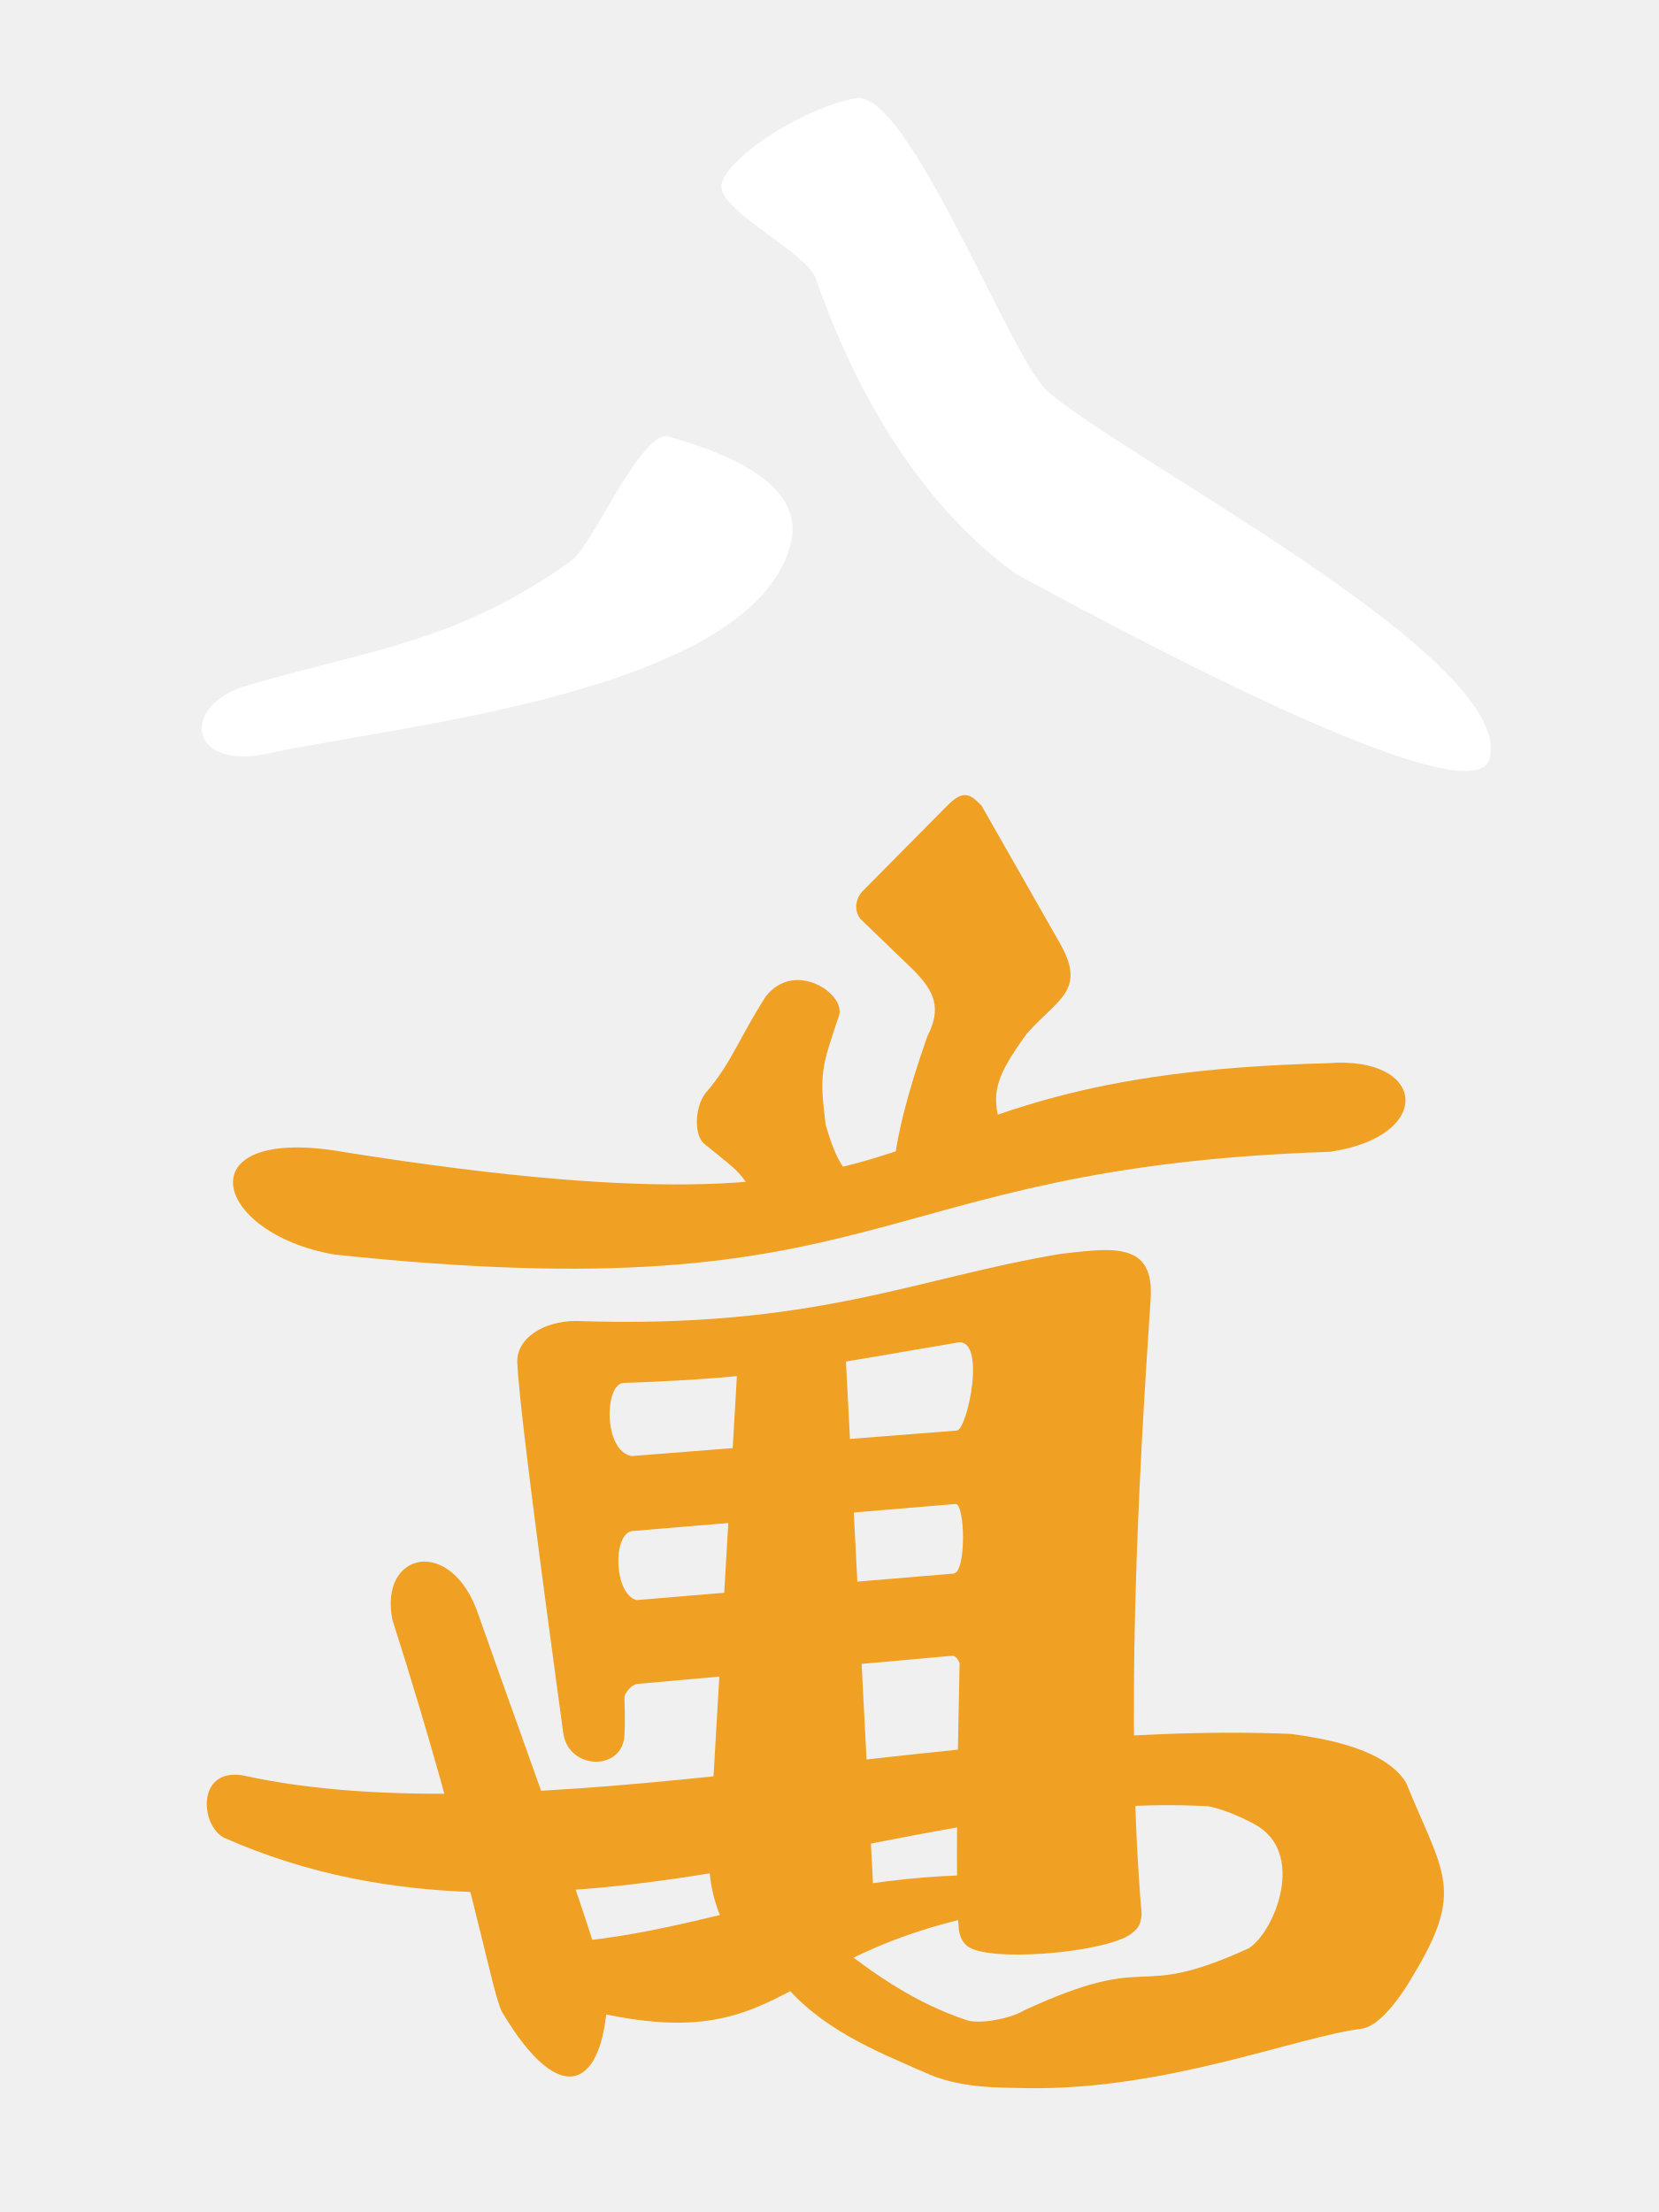
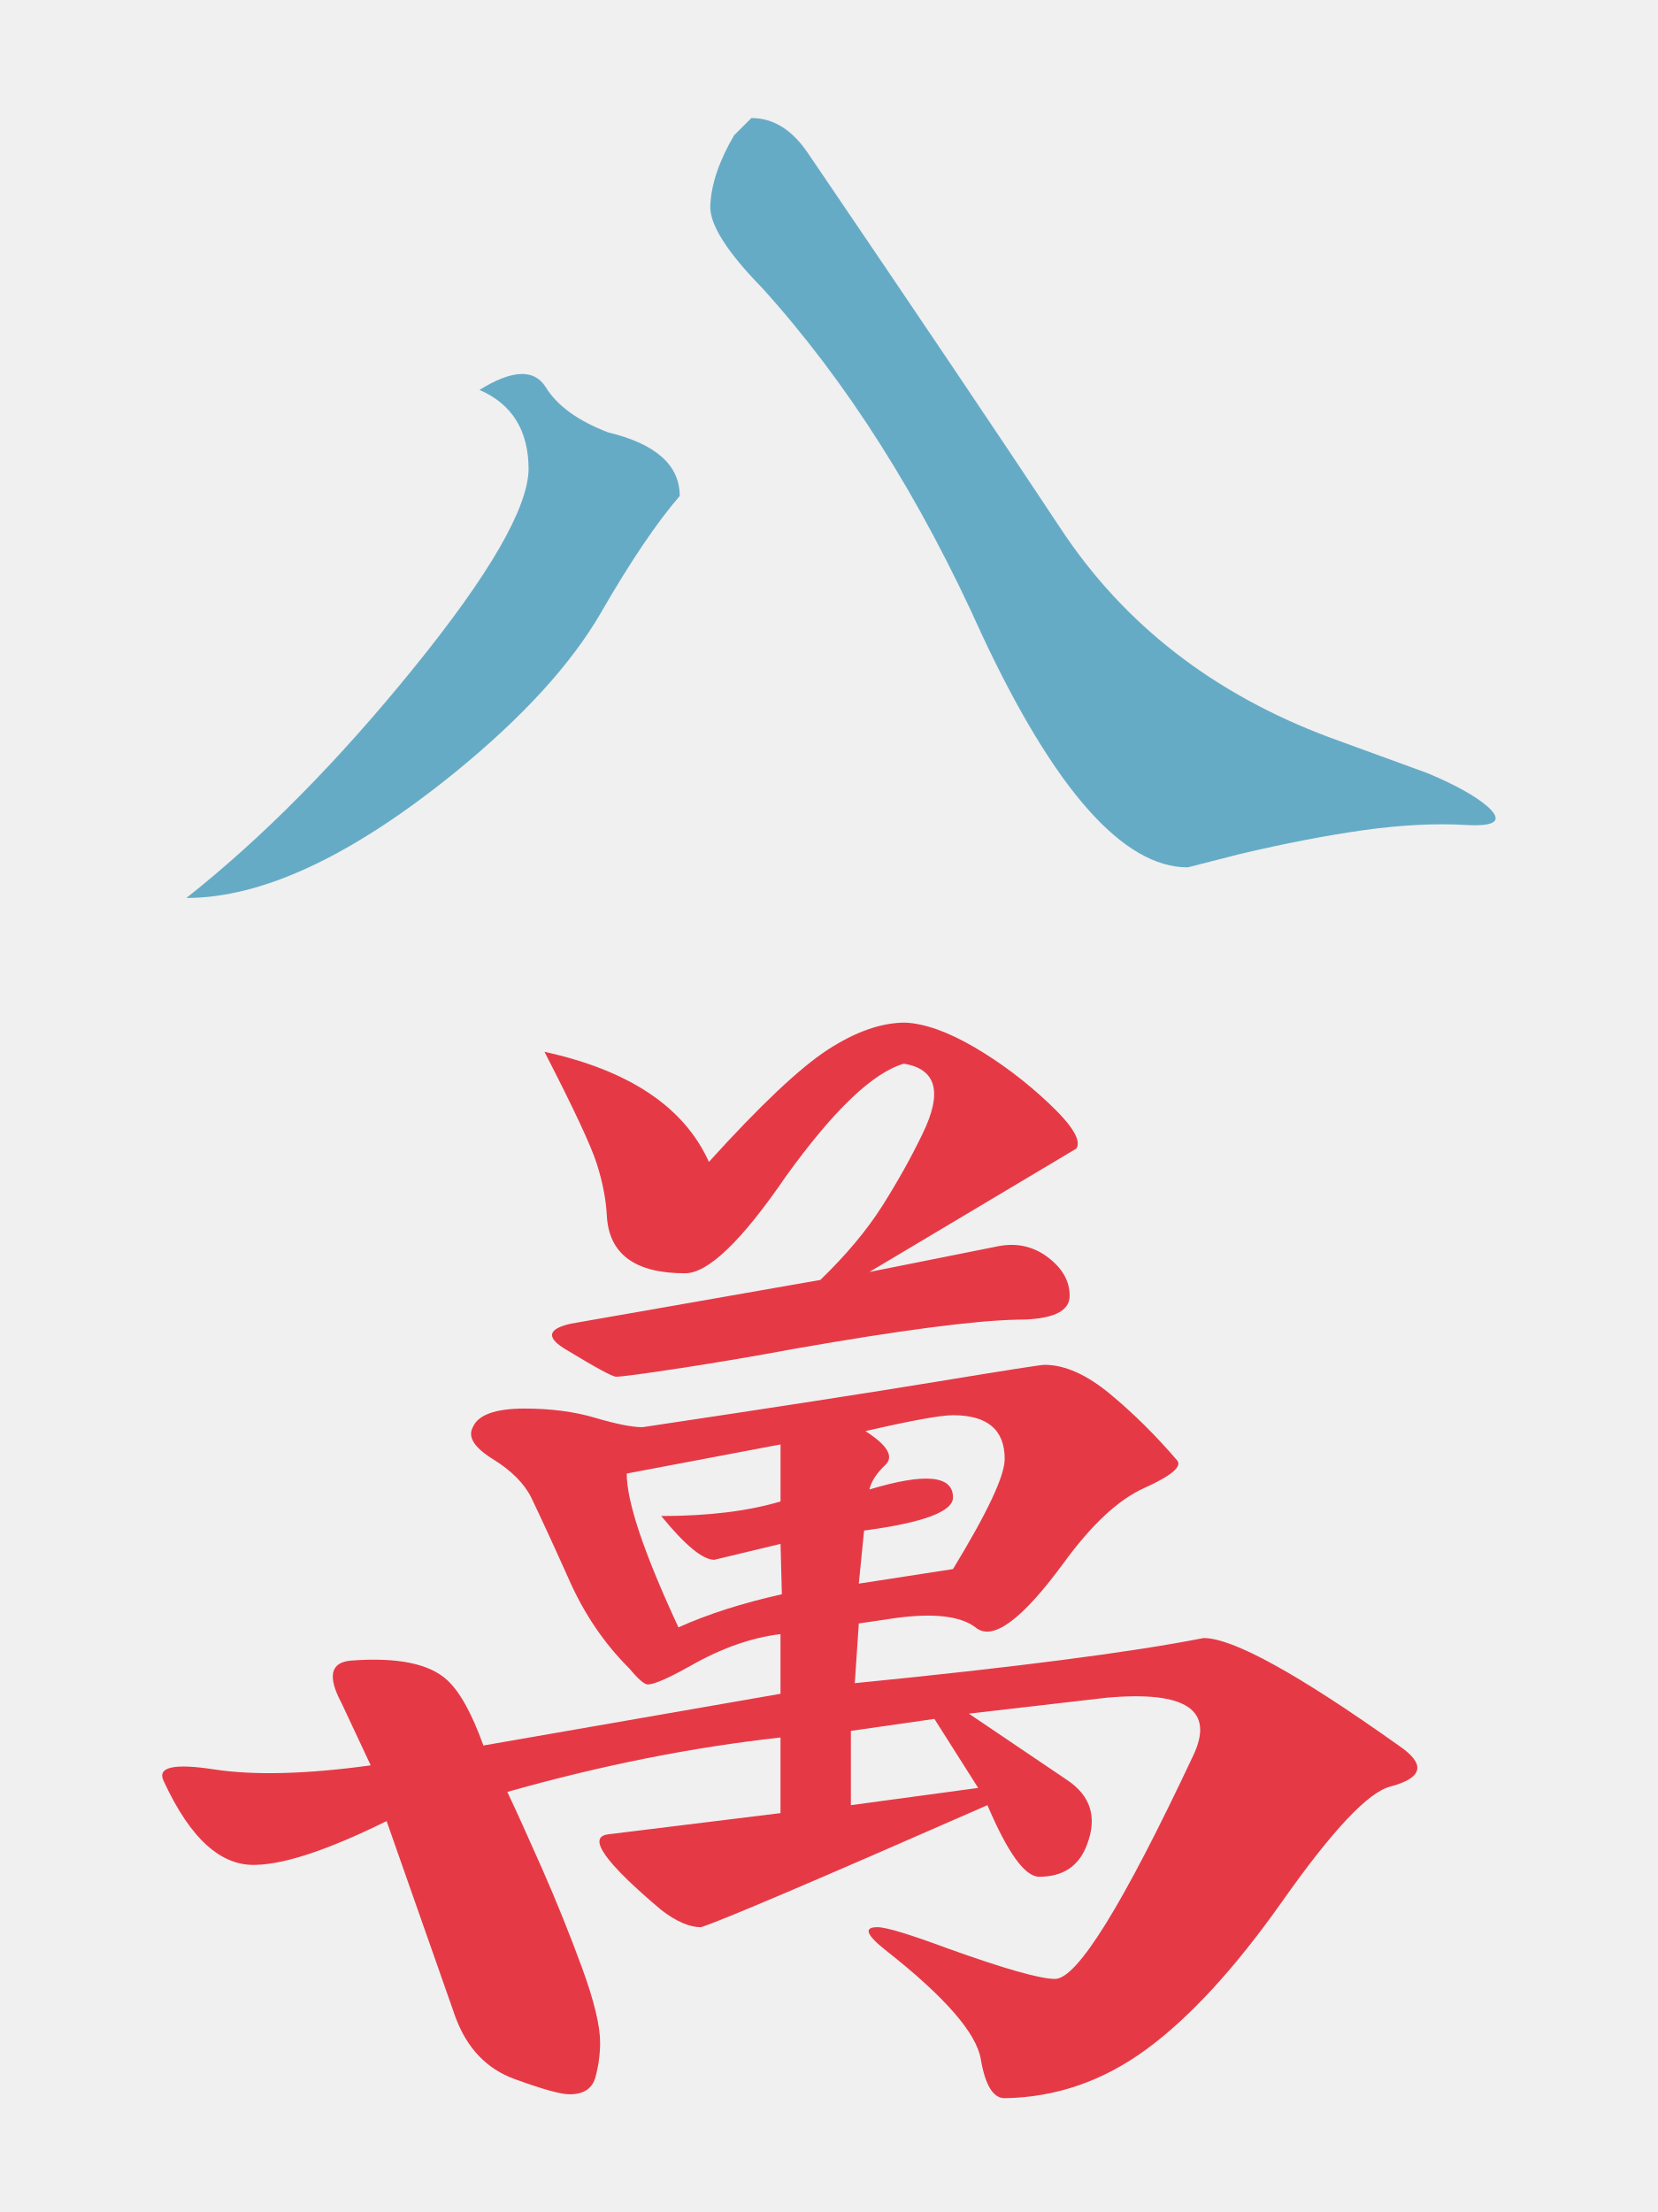
- <svg xmlns="http://www.w3.org/2000/svg" xmlns:ns1="http://www.openswatchbook.org/uri/2009/osb" width="300" height="400" viewBox="0 0 300 400" id="svg2" version="1.1">
-   <defs id="defs4">
-     <linearGradient id="linearGradient10055" ns1:paint="solid">
-       <stop style="stop-color:#000000;stop-opacity:1;" offset="0" id="stop10057" />
-     </linearGradient>
-     <marker orient="auto" refY="0" refX="0" id="Arrow1Lstart" style="overflow:visible">
-       <path id="path4978" d="M 0,0 5,-5 -12.5,0 5,5 0,0 Z" style="fill:#000000;fill-opacity:1;fill-rule:evenodd;stroke:#ff5c00;stroke-width:1pt;stroke-opacity:1" transform="matrix(0.8,0,0,0.8,10,0)" />
-     </marker>
-     <clipPath clipPathUnits="userSpaceOnUse" id="clipPath4243">
-       <circle style="opacity:1;fill:#000000;fill-opacity:0.297;fill-rule:nonzero;stroke:#000000;stroke-width:19.133;stroke-linecap:butt;stroke-linejoin:round;stroke-miterlimit:4;stroke-dasharray:none;stroke-dashoffset:0;stroke-opacity:1" id="circle4245" cx="-264.66" cy="-198.207" r="293.954" />
-     </clipPath>
-     <clipPath clipPathUnits="userSpaceOnUse" id="clipPath7847">
-       <ellipse style="opacity:1;fill:#822600;fill-opacity:1;fill-rule:nonzero;stroke:none;stroke-width:12;stroke-linecap:round;stroke-linejoin:round;stroke-miterlimit:4;stroke-dasharray:none;stroke-dashoffset:0;stroke-opacity:1" id="ellipse7849" cx="394" cy="552.362" rx="349.495" ry="216" />
-     </clipPath>
-     <clipPath clipPathUnits="userSpaceOnUse" id="clipPath4243-1">
-       <circle style="opacity:1;fill:#000000;fill-opacity:0.297;fill-rule:nonzero;stroke:#000000;stroke-width:19.133;stroke-linecap:butt;stroke-linejoin:round;stroke-miterlimit:4;stroke-dasharray:none;stroke-dashoffset:0;stroke-opacity:1" id="circle4245-4" cx="-264.66" cy="-198.207" r="293.954" />
-     </clipPath>
-     <clipPath clipPathUnits="userSpaceOnUse" id="clipPath7876">
-       <circle style="opacity:1;fill:#000000;fill-opacity:0.297;fill-rule:nonzero;stroke:#000000;stroke-width:19.133;stroke-linecap:butt;stroke-linejoin:round;stroke-miterlimit:4;stroke-dasharray:none;stroke-dashoffset:0;stroke-opacity:1" id="circle7878" cx="-264.66" cy="-198.207" r="293.954" />
-     </clipPath>
-     <clipPath clipPathUnits="userSpaceOnUse" id="clipPath14693">
-       <rect style="opacity:1;fill:#a53c3c;fill-opacity:1;fill-rule:nonzero;stroke:none;stroke-width:8;stroke-linecap:round;stroke-linejoin:round;stroke-miterlimit:4;stroke-dasharray:none;stroke-dashoffset:0;stroke-opacity:1" id="rect14695" width="131.784" height="168.821" x="-332.596" y="383.498" rx="1.255" ry="3.751" transform="matrix(0.9993908,-0.03489951,0.03489951,0.9993908,0,0)" />
-     </clipPath>
-     <clipPath clipPathUnits="userSpaceOnUse" id="clipPath14952">
-       <ellipse style="opacity:1;fill:#a53c3c;fill-opacity:1;fill-rule:nonzero;stroke:none;stroke-width:7;stroke-linecap:round;stroke-linejoin:round;stroke-miterlimit:4;stroke-dasharray:none;stroke-dashoffset:0;stroke-opacity:1" id="ellipse14954" cx="-271.344" cy="647.256" rx="69.057" ry="116.911" transform="matrix(0.9993908,-0.03489951,0.03489951,0.9993908,0,0)" />
-     </clipPath>
-     <pattern y="0" x="0" height="6" width="6" patternUnits="userSpaceOnUse" id="EMFhbasepattern" />
-   </defs>
-   <g id="layer1" transform="translate(0,-652.3622)">
-     <g transform="matrix(0.9270239,0,0,1.050399,15.0386,-40.62485)" id="g5817">
-       <path style="fill:#ffffff;fill-opacity:1;fill-rule:evenodd;stroke:none;stroke-width:1px;stroke-linecap:butt;stroke-linejoin:miter;stroke-opacity:1" d="m 114.076,734.853 c -5.286,-0.854 -14.806,18.767 -18.705,21.301 -22.082,14.124 -39.34,15.367 -63.567,21.645 -12.721,3.366 -11.36,14.219 3.418,11.816 24.396,-4.908 96.5,-10.341 102.984,-36.951 2.054,-10.195 -13.811,-15.183 -24.13,-17.812 z" id="path5819" />
-       <path style="fill:#ffffff;fill-opacity:1;fill-rule:evenodd;stroke:none;stroke-width:1px;stroke-linecap:butt;stroke-linejoin:miter;stroke-opacity:1" d="m 124.631,691.126 c 1.762,-4.839 16.213,-12.947 26.269,-14.505 10.2,-0.986 29.495,43.709 36.957,50.264 14.315,11.398 91.835,46.434 86.474,63.541 -3.234,9.645 -61.69,-17.154 -92.227,-31.814 C 164.956,747.839 151.503,729.489 142.987,707.867 141.468,703.089 122.774,695.701 124.631,691.126 Z" id="path5821" />
-     </g>
-     <g id="g6031" transform="translate(1034.343,648.8857)">
-       <path style="fill:#f0a023;fill-opacity:1;fill-rule:evenodd;stroke:none;stroke-width:1px;stroke-linecap:butt;stroke-linejoin:miter;stroke-opacity:1" d="m -973.9,230.335 c 101.51,10.776 95.086,-15.762 180.061,-18.577 18.885,-2.746 17.635,-17.46 -0.449,-16.017 -90.368,2.243 -58.779,34.939 -177.693,16.092 -28.997,-5.176 -24.264,14.568 -1.919,18.502 z" id="path6014" />
-       <path style="fill:#f0a023;fill-opacity:1;fill-rule:evenodd;stroke:none;stroke-width:1px;stroke-linecap:butt;stroke-linejoin:miter;stroke-opacity:1" d="m -882.636,187.136 c 1.311,-3.924 -7.997,-10.181 -13.219,-3.472 -4.831,7.479 -6.264,12.156 -10.86,17.42 -1.958,2.393 -2.241,7.725 -0.217,9.268 7.568,6.199 6.724,4.784 11.5,14.738 l 20.531,-1.762 c -6.52,-8.589 -7.597,-7.835 -10.131,-16.424 -1.165,-9.327 -0.808,-10.176 2.397,-19.767 z" id="path6017" />
-       <path style="fill:#f0a023;fill-opacity:1;fill-rule:evenodd;stroke:none;stroke-width:1px;stroke-linecap:butt;stroke-linejoin:miter;stroke-opacity:1" d="m -856.843,149.174 c -2.072,-2.165 -3.31,-2.932 -6.213,0 l -15.391,15.541 c -1.348,1.5 -1.372,3.705 -0.264,4.97 l 9.17,8.834 c 4.354,4.252 5.464,7.314 2.9,12.336 -3.42,9.616 -5.986,19.367 -6.097,24.708 l 21.181,-3.487 c -3.959,-9.817 -3.871,-12.357 2.865,-21.646 5.559,-6.327 10.933,-7.774 5.995,-16.417 z" id="path6019" />
-       <path style="fill:#f0a023;fill-opacity:1;fill-rule:evenodd;stroke:none;stroke-width:1px;stroke-linecap:butt;stroke-linejoin:miter;stroke-opacity:1" d="m -834.439,229.529 c -2.38,3.3e-4 -5.115,0.352 -7.986,0.676 -25.981,4.24 -44.632,13.662 -87.783,12.141 -5.841,0.03 -10.797,3.108 -10.592,7.59 0.416,9.893 7.7,62.177 8.305,66.889 0.853,6.418 9.79,6.988 10.967,1.342 0.216,-1.034 0.221,-3.958 0.098,-7.996 0.548,-1.144 1.398,-2.02 2.309,-2.184 l 56.982,-5.092 c 0.58,0.007 1.014,0.545 1.32,1.33 -0.442,20.093 -0.684,39.742 -0.254,46.623 0.124,1.52 0.051,3.12 1.57,4.486 3.627,3.034 24.108,1.363 29.408,-1.947 1.469,-1.078 2,-1.583 2.197,-3.83 -2.961,-33.992 -0.668,-77.217 1.605,-110.873 0.596,-7.453 -2.911,-9.155 -8.146,-9.154 z m -26.98,16.764 c 5.652,-1.389 2.022,15.829 0.088,15.877 l -58.828,4.611 c -5.127,-1.024 -4.88,-13.066 -1.422,-13.229 26.638,-0.896 35.744,-3.181 60.162,-7.26 z m -0.129,29.152 c 1.706,-0.131 2.018,12.385 -0.381,12.586 l -57.32,4.797 c -4.101,-1.151 -4.352,-11.962 -0.779,-12.492 z" id="path6021" />
-       <path style="fill:#f0a023;fill-opacity:1;fill-rule:evenodd;stroke:none;stroke-width:1px;stroke-linecap:butt;stroke-linejoin:miter;stroke-opacity:1" d="m -881.542,246.32 -19.233,0.635 -5.291,90.559 c -0.751,10.292 4.492,20.611 11.241,20.763 l 18.742,-6.546 z" id="path6023" />
-       <path style="fill:#f0a023;fill-opacity:1;fill-rule:evenodd;stroke:none;stroke-width:1px;stroke-linecap:butt;stroke-linejoin:miter;stroke-opacity:1" d="m -942.636,354.94 0.846,8.028 c 54.246,18.284 41.637,-8.576 96.894,-15.151 l -0.635,-4.928 c -42.242,-2.987 -64.353,13.179 -97.106,12.052 z" id="path6025" />
-       <path style="fill:#f0a023;fill-opacity:1;fill-rule:evenodd;stroke:none;stroke-width:1px;stroke-linecap:butt;stroke-linejoin:miter;stroke-opacity:1" d="m -947.816,295.507 c -4.791,-14.349 -18.048,-11.531 -15.569,0.885 13.897,43.448 17.942,67.497 19.799,70.859 10.792,18.229 18.403,13.454 19.078,-2.434 0.111,-4.849 -14.234,-43.495 -23.308,-69.31 z" id="path6027" />
-       <path style="fill:#f0a023;fill-opacity:1;fill-rule:evenodd;stroke:none;stroke-width:1px;stroke-linecap:butt;stroke-linejoin:miter;stroke-opacity:1" d="m -990.503,324.512 c -8.359,-1.304 -7.6,9.084 -3.317,11.288 59.847,26.468 123.838,-8.866 177.967,-5.691 2.058,0.369 5.313,1.564 8.294,3.202 9.557,5.048 3.734,19.51 -0.976,22.479 -21.536,9.845 -16.514,0.091 -40.673,11.25 -2.277,1.46 -8.257,2.597 -10.482,1.685 -8.943,-2.978 -16.302,-8.102 -22.15,-12.664 l -11.188,5.646 c 6.905,8.601 17.1,12.672 25.541,16.371 6.747,3.213 14.126,2.854 19.029,3.006 25.108,0.345 48.589,-9.297 60.403,-10.755 3.458,-0.53 7.483,-6.525 9.051,-9.31 9.691,-15.872 5.688,-18.57 -1.086,-35.189 -3.849,-6.232 -14.98,-8.012 -20.828,-8.805 -60.718,-2.574 -138.254,18.812 -189.585,7.487 z" id="path6029" />
+ <svg xmlns="http://www.w3.org/2000/svg" version="1.1" id="Layer_1" x="0px" y="0px" width="66.334px" height="88.5px" viewBox="0 0 66.334 88.5" enable-background="new 0 0 66.334 88.5" xml:space="preserve">
+   <g>
+     <g>
+       <path fill="#66ABC6" d="M24.043,24.516c1.183-2.05,2.234-3.609,3.154-4.672c0-1.235-0.954-2.085-2.864-2.545    c-1.204-0.459-2.034-1.062-2.494-1.803c-0.459-0.745-1.345-0.709-2.654,0.104c1.31,0.568,1.965,1.63,1.965,3.186    c-0.037,1.557-1.565,4.202-4.591,7.934c-3.025,3.733-6.06,6.802-9.102,9.207c3.042,0,6.634-1.682,10.772-5.043    C20.918,28.691,22.855,26.568,24.043,24.516z" />
+       <path fill="#E63946" d="M23.88,46.565c0.23,0.725,0.363,1.406,0.399,2.042c0.071,1.558,1.115,2.336,3.131,2.336    c0.92,0,2.265-1.29,4.033-3.875c1.909-2.651,3.484-4.155,4.723-4.511c1.308,0.213,1.557,1.151,0.743,2.813    c-0.461,0.956-1.001,1.919-1.617,2.893c-0.62,0.973-1.444,1.956-2.468,2.946l-9.978,1.749c-0.956,0.213-1.008,0.568-0.16,1.061    c1.169,0.71,1.823,1.062,1.965,1.062c0.212,0,1.069-0.113,2.574-0.343c1.502-0.231,3.015-0.486,4.537-0.77    c4.245-0.745,7.218-1.133,8.915-1.169c1.413,0,2.122-0.316,2.122-0.954c0-0.603-0.302-1.122-0.902-1.565    c-0.602-0.442-1.292-0.574-2.069-0.397l-5.041,1.007l8.279-4.936c0.21-0.317-0.152-0.917-1.09-1.803    c-0.936-0.884-1.937-1.637-2.996-2.257c-1.062-0.617-1.982-0.945-2.762-0.98c-0.956,0-1.988,0.363-3.104,1.088    c-1.114,0.725-2.697,2.22-4.749,4.484c-0.992-2.194-3.183-3.662-6.58-4.404C22.952,44.346,23.651,45.841,23.88,46.565z" />
+       <path fill="#E63946" d="M55.961,69.835c-4.032-2.867-6.633-4.299-7.802-4.299c-2.865,0.565-7.519,1.169-13.957,1.806l0.16-2.389    l1.434-0.212c1.555-0.213,2.634-0.09,3.236,0.369c0.672,0.566,1.839-0.282,3.503-2.546c1.131-1.557,2.21-2.563,3.237-3.025    c1.095-0.492,1.538-0.866,1.325-1.113c-0.849-0.991-1.742-1.876-2.68-2.653c-0.938-0.778-1.812-1.168-2.627-1.168    c-0.142,0-1.557,0.222-4.246,0.664c-2.688,0.443-6.631,1.052-11.834,1.831c-0.424,0-1.052-0.126-1.882-0.371    c-0.832-0.249-1.777-0.374-2.84-0.374c-1.167,0-1.858,0.25-2.069,0.745c-0.213,0.39,0.054,0.814,0.795,1.273    c0.744,0.461,1.256,0.972,1.54,1.538c0.424,0.884,0.937,1.999,1.538,3.344c0.601,1.344,1.398,2.514,2.391,3.502    c0.352,0.424,0.598,0.636,0.74,0.636c0.247,0,0.813-0.245,1.697-0.741c1.239-0.707,2.443-1.132,3.609-1.273v2.388    c-5.271,0.92-9.232,1.61-11.887,2.069c-0.459-1.273-0.937-2.141-1.433-2.601c-0.707-0.672-1.999-0.938-3.874-0.796    c-0.814,0.071-0.937,0.638-0.37,1.698l1.168,2.493c-2.584,0.354-4.681,0.408-6.288,0.159c-1.611-0.246-2.275-0.087-1.991,0.479    c1.062,2.3,2.298,3.415,3.714,3.342c1.168-0.034,2.901-0.617,5.201-1.75l2.759,7.854c0.461,1.237,1.246,2.061,2.362,2.467    c1.115,0.407,1.848,0.61,2.201,0.61c0.566,0,0.911-0.23,1.036-0.691c0.122-0.458,0.185-0.918,0.185-1.379    c0-0.669-0.238-1.66-0.716-2.971c-0.479-1.308-1.008-2.626-1.591-3.953c-0.587-1.328-1.055-2.362-1.406-3.104    c3.749-1.062,7.392-1.787,10.93-2.177v3.025l-6.897,0.849c-0.849,0.107-0.142,1.114,2.123,3.024c0.6,0.462,1.131,0.691,1.59,0.691    c0.708-0.212,4.53-1.84,11.464-4.882c0.812,1.91,1.503,2.864,2.07,2.864c0.955,0,1.59-0.424,1.909-1.273    c0.425-1.096,0.16-1.964-0.796-2.601l-3.926-2.652l5.52-0.638c3.183-0.282,4.332,0.496,3.447,2.336    c-2.795,5.943-4.633,8.916-5.519,8.916c-0.601,0-2.035-0.409-4.298-1.221c-1.522-0.565-2.458-0.85-2.812-0.85    c-0.566,0-0.442,0.317,0.371,0.953c2.335,1.841,3.591,3.283,3.768,4.326s0.495,1.564,0.955,1.564    c2.053-0.033,3.945-0.687,5.678-1.962c1.734-1.273,3.538-3.237,5.414-5.892c2.016-2.864,3.466-4.403,4.35-4.617    C56.95,71.126,57.057,70.577,55.961,69.835z M34.574,61.236c2.37-0.316,3.557-0.759,3.557-1.325c0-0.885-1.116-0.99-3.344-0.318    c0.07-0.317,0.281-0.646,0.638-0.982c0.351-0.335,0.087-0.787-0.798-1.354c1.84-0.423,3.007-0.636,3.504-0.636    c1.379,0,2.068,0.582,2.068,1.752c0,0.674-0.689,2.14-2.068,4.404l-3.769,0.583L34.574,61.236z M27.146,65.11    c-1.38-2.971-2.07-5.022-2.07-6.155l6.155-1.165v2.281c-1.308,0.391-2.9,0.583-4.774,0.583c0.954,1.168,1.661,1.752,2.121,1.752    l2.653-0.637l0.053,2.015C29.692,64.141,28.313,64.582,27.146,65.11z M39.139,71.533l-5.094,0.69v-2.972l3.342-0.479    L39.139,71.533z" />
+       <path fill="#66ABC6" d="M59.516,32.265c-0.496-0.426-1.291-0.867-2.389-1.328l-3.926-1.433c-4.635-1.731-8.219-4.511-10.746-8.332    c-2.529-3.82-5.9-8.824-10.109-15.017c-0.638-0.956-1.398-1.433-2.281-1.433l-0.691,0.689c-0.601,1.025-0.918,1.963-0.954,2.812    c-0.036,0.744,0.653,1.839,2.07,3.291c3.395,3.75,6.331,8.383,8.808,13.902c2.901,6.191,5.643,9.286,8.226,9.286l2.071-0.529    c1.803-0.426,3.454-0.745,4.959-0.958c1.505-0.21,2.866-0.279,4.087-0.21C59.86,33.079,60.152,32.83,59.516,32.265z" />
    </g>
  </g>
</svg>
